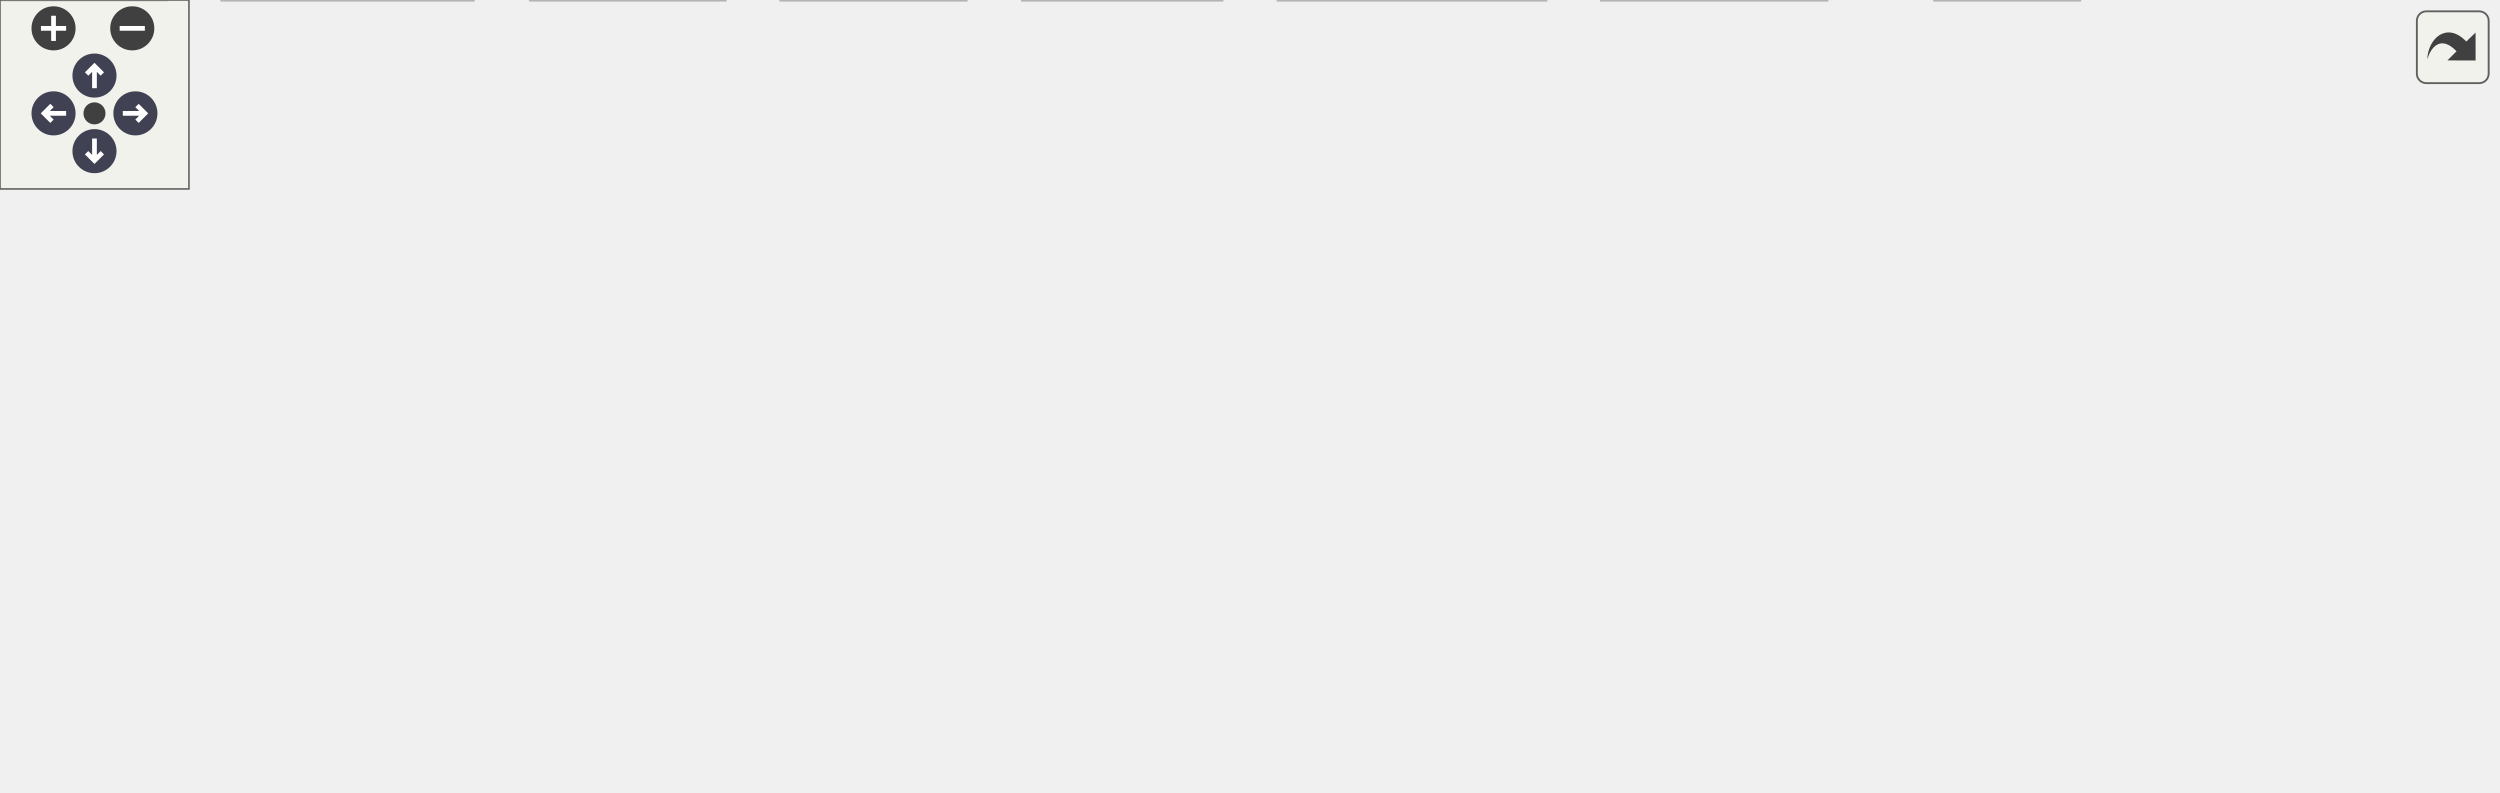
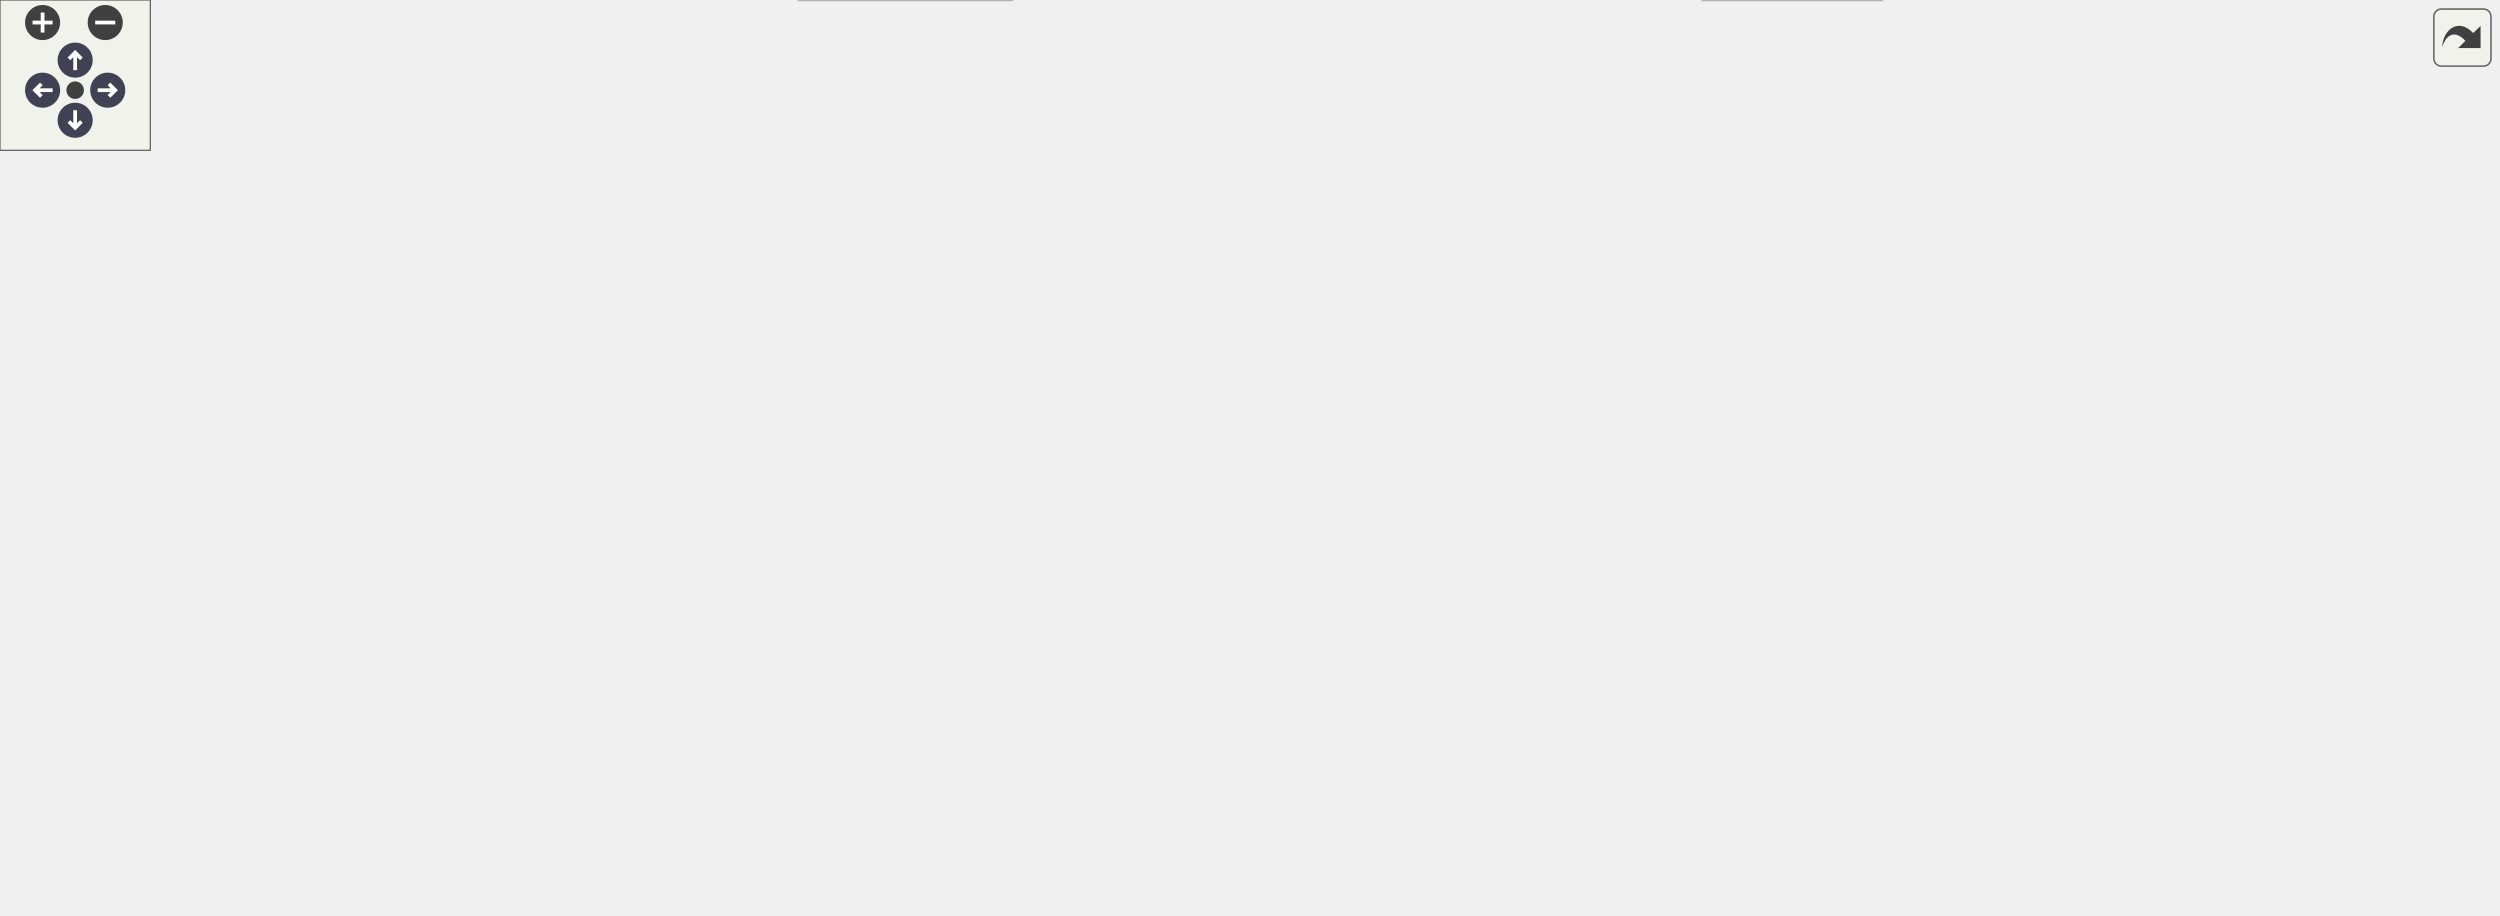
<svg xmlns="http://www.w3.org/2000/svg" xmlns:xlink="http://www.w3.org/1999/xlink" id="main" version="1.1" xml:space="preserve">
  <style type="text/css">
.node, .edge {opacity: 0.7;}
.node.selected, .edge.selected {opacity: 1;}
.edge:hover path { stroke: red; }
.edge:hover polygon { stroke: red; fill: red; }
</style>
  <defs>
    <circle id="rim" cx="0" cy="0" r="7" />
    <circle id="rim2" cx="0" cy="0" r="3.5" />
    <g id="zoomPlus">
      <use xlink:href="#rim" fill="#404040">
        <set attributeName="fill" to="#808080" begin="zoomplus.mouseover" end="zoomplus.mouseout" />
      </use>
      <path d="M-4,0h8M0,-4v8" fill="none" stroke="white" stroke-width="1.5" pointer-events="none" />
    </g>
    <g id="zoomMin">
      <use xlink:href="#rim" fill="#404040">
        <set attributeName="fill" to="#808080" begin="zoomminus.mouseover" end="zoomminus.mouseout" />
      </use>
      <path d="M-4,0h8" fill="none" stroke="white" stroke-width="1.5" pointer-events="none" />
    </g>
    <g id="arrowUp" transform="translate(30 24)">
      <use xlink:href="#rim" />
      <path pointer-events="none" fill="none" stroke="white" stroke-width="1.5" d="M0,-3.0v7 M-2.5,-0.5L0,-3.0L2.5,-0.5" />
    </g>
    <g id="arrowRight" transform="rotate(90) translate(36 -43)">
      <use xlink:href="#rim" />
      <path pointer-events="none" fill="none" stroke="white" stroke-width="1.5" d="M0,-3.0v7 M-2.5,-0.5L0,-3.0L2.5,-0.5" />
    </g>
    <g id="arrowDown" transform="rotate(180) translate(-30 -48)">
      <use xlink:href="#rim" />
      <path pointer-events="none" fill="none" stroke="white" stroke-width="1.5" d="M0,-3.0v7 M-2.5,-0.5L0,-3.0L2.5,-0.5" />
    </g>
    <g id="arrowLeft" transform="rotate(270) translate(-36 17)">
      <use xlink:href="#rim" />
      <path pointer-events="none" fill="none" stroke="white" stroke-width="1.5" d="M0,-3.0v7 M-2.5,-0.5L0,-3.0L2.5,-0.5" />
    </g>
    <g id="resetDef">
      <use xlink:href="#rim2" fill="#404040">
        <set attributeName="fill" to="#808080" begin="reset.mouseover" end="reset.mouseout" />
      </use>
    </g>
  </defs>
  <svg id="graph" class="graph">
    <g id="viewport">
      <g id="Node000001" class="node">
        <g id="a_Node000001">
          <a xlink:title=" ">
-             <polygon fill="#999999" stroke="#666666" points="548.38,-191 460.38,-191 460.38,-170.25 548.38,-170.25 548.38,-191" />
-             <text xml:space="preserve" text-anchor="middle" x="504.38" y="-177.5" font-family="Helvetica,sans-Serif" font-size="10.00">source/motor.c</text>
+             <polygon fill="#999999" stroke="#666666" points="792.38,-304.5 704.38,-304.5 704.38,-283.75 792.38,-283.75 792.38,-304.5" />
+             <text xml:space="preserve" text-anchor="middle" x="748.38" y="-291" font-family="Helvetica,sans-Serif" font-size="10.00">source/motor.c</text>
          </a>
        </g>
      </g>
      <g id="Node000002" class="node">
        <g id="a_Node000002">
          <a xlink:href="motor_8h.html" target="_top" xlink:title=" ">
-             <polygon fill="white" stroke="#666666" points="364.12,-134.25 310.62,-134.25 310.62,-113.5 364.12,-113.5 364.12,-134.25" />
-             <text xml:space="preserve" text-anchor="middle" x="337.38" y="-120.75" font-family="Helvetica,sans-Serif" font-size="10.00">motor.h</text>
+             <polygon fill="white" stroke="#666666" points="338.12,-247.75 284.62,-247.75 284.62,-227 338.12,-227 338.12,-247.75" />
+             <text xml:space="preserve" text-anchor="middle" x="311.38" y="-234.25" font-family="Helvetica,sans-Serif" font-size="10.00">motor.h</text>
          </a>
        </g>
      </g>
      <g id="edge1_Node000001_Node000002" class="edge">
        <g id="a_edge1_Node000001_Node000002">
          <a xlink:title=" ">
-             <path fill="none" stroke="#63b8ff" d="M474.52,-169.84C446.82,-160.75 405.45,-147.19 375.4,-137.34" />
-             <polygon fill="#63b8ff" stroke="#63b8ff" points="376.52,-134.02 365.92,-134.23 374.34,-140.68 376.52,-134.02" />
+             <path fill="none" stroke="#63b8ff" d="M704.07,-287.57C618.33,-276.83 431.04,-253.37 350.01,-243.22" />
+             <polygon fill="#63b8ff" stroke="#63b8ff" points="350.48,-239.75 340.12,-241.98 349.61,-246.69 350.48,-239.75" />
          </a>
        </g>
      </g>
      <g id="Node000003" class="node">
        <g id="a_Node000003">
          <a xlink:href="step_8h.html" target="_top" xlink:title=" ">
-             <polygon fill="white" stroke="#666666" points="380.38,-77.5 334.38,-77.5 334.38,-56.75 380.38,-56.75 380.38,-77.5" />
-             <text xml:space="preserve" text-anchor="middle" x="357.38" y="-64" font-family="Helvetica,sans-Serif" font-size="10.00">step.h</text>
-           </a>
-         </g>
-       </g>
-       <g id="edge26_Node000001_Node000003" class="edge">
-         <g id="a_edge26_Node000001_Node000003">
-           <a xlink:title=" ">
-             <path fill="none" stroke="#63b8ff" d="M488.92,-169.76C475.15,-160.83 454.58,-147.14 437.38,-134.25 416.16,-118.35 392.91,-98.89 376.96,-85.21" />
-             <polygon fill="#63b8ff" stroke="#63b8ff" points="379.5,-82.77 369.64,-78.88 374.92,-88.07 379.5,-82.77" />
+             <polygon fill="white" stroke="#666666" points="245.38,-191 199.38,-191 199.38,-170.25 245.38,-170.25 245.38,-191" />
+             <text xml:space="preserve" text-anchor="middle" x="222.38" y="-177.5" font-family="Helvetica,sans-Serif" font-size="10.00">step.h</text>
+           </a>
+         </g>
+       </g>
+       <g id="edge37_Node000001_Node000003" class="edge">
+         <g id="a_edge37_Node000001_Node000003">
+           <a xlink:title=" ">
+             <path fill="none" stroke="#63b8ff" d="M703.9,-293.21C600.8,-292.71 348.68,-287.36 275.38,-247.75 256.02,-237.29 241.2,-216.5 232.21,-201.01" />
+             <polygon fill="#63b8ff" stroke="#63b8ff" points="235.52,-199.76 227.67,-192.65 229.37,-203.11 235.52,-199.76" />
          </a>
        </g>
      </g>
      <g id="Node000004" class="node">
        <g id="a_Node000004">
          <a xlink:title=" ">
-             <polygon fill="#e0e0e0" stroke="#999999" points="580.12,-20.75 508.62,-20.75 508.62,0 580.12,0 580.12,-20.75" />
-             <text xml:space="preserve" text-anchor="middle" x="544.38" y="-7.25" font-family="Helvetica,sans-Serif" font-size="10.00">FreeRTOS.h</text>
-           </a>
-         </g>
-       </g>
-       <g id="edge16_Node000001_Node000004" class="edge">
-         <g id="a_edge16_Node000001_Node000004">
-           <a xlink:title=" ">
-             <path fill="none" stroke="#63b8ff" d="M498.66,-169.76C491.9,-156.84 482.18,-133.46 487.38,-113.5 495.6,-81.87 516.02,-49.65 530.04,-30.08" />
-             <polygon fill="#63b8ff" stroke="#63b8ff" points="532.67,-32.41 535.79,-22.28 527.04,-28.25 532.67,-32.41" />
+             <polygon fill="#e0e0e0" stroke="#999999" points="751.12,-20.75 679.62,-20.75 679.62,0 751.12,0 751.12,-20.75" />
+             <text xml:space="preserve" text-anchor="middle" x="715.38" y="-7.25" font-family="Helvetica,sans-Serif" font-size="10.00">FreeRTOS.h</text>
+           </a>
+         </g>
+       </g>
+       <g id="edge32_Node000001_Node000004" class="edge">
+         <g id="a_edge32_Node000001_Node000004">
+           <a xlink:title=" ">
+             <path fill="none" stroke="#63b8ff" d="M767.75,-283.4C797.59,-266.9 851.38,-230.38 851.38,-181.62 851.38,-181.62 851.38,-181.62 851.38,-122.88 851.38,-92.3 853,-79.32 832.38,-56.75 814.23,-36.89 786.38,-25.64 762.4,-19.3" />
+             <polygon fill="#63b8ff" stroke="#63b8ff" points="763.37,-15.93 752.83,-17 761.73,-22.74 763.37,-15.93" />
+           </a>
+         </g>
+       </g>
+       <g id="Node000010" class="node">
+         <g id="a_Node000010">
+           <a xlink:href="task__helpers_8h.html" target="_top" xlink:title=" ">
+             <polygon fill="white" stroke="#666666" points="606,-134.25 518.75,-134.25 518.75,-113.5 606,-113.5 606,-134.25" />
+             <text xml:space="preserve" text-anchor="middle" x="562.38" y="-120.75" font-family="Helvetica,sans-Serif" font-size="10.00">task_helpers.h</text>
+           </a>
+         </g>
+       </g>
+       <g id="edge36_Node000001_Node000010" class="edge">
+         <g id="a_edge36_Node000001_Node000010">
+           <a xlink:title=" ">
+             <path fill="none" stroke="#63b8ff" d="M737.57,-283.35C707.14,-255.82 620.39,-177.36 581.57,-142.24" />
+             <polygon fill="#63b8ff" stroke="#63b8ff" points="584.1,-139.8 574.33,-135.69 579.4,-144.99 584.1,-139.8" />
+           </a>
+         </g>
+       </g>
+       <g id="Node000011" class="node">
+         <g id="a_Node000011">
+           <a xlink:href="log_8h.html" target="_top" xlink:title=" ">
+             <polygon fill="white" stroke="#666666" points="711.38,-77.5 671.38,-77.5 671.38,-56.75 711.38,-56.75 711.38,-77.5" />
+             <text xml:space="preserve" text-anchor="middle" x="691.38" y="-64" font-family="Helvetica,sans-Serif" font-size="10.00">log.h</text>
+           </a>
+         </g>
+       </g>
+       <g id="edge31_Node000001_Node000011" class="edge">
+         <g id="a_edge31_Node000001_Node000011">
+           <a xlink:title=" ">
+             <path fill="none" stroke="#63b8ff" d="M745.93,-283.46C737.34,-249.56 708.47,-135.62 696.57,-88.64" />
+             <polygon fill="#63b8ff" stroke="#63b8ff" points="700.04,-88.06 694.19,-79.22 693.25,-89.78 700.04,-88.06" />
+           </a>
+         </g>
+       </g>
+       <g id="Node000014" class="node">
+         <g id="a_Node000014">
+           <a xlink:title=" ">
+             <polygon fill="#e0e0e0" stroke="#999999" points="822.88,-77.5 767.88,-77.5 767.88,-56.75 822.88,-56.75 822.88,-77.5" />
+             <text xml:space="preserve" text-anchor="middle" x="795.38" y="-64" font-family="Helvetica,sans-Serif" font-size="10.00">queue.h</text>
+           </a>
+         </g>
+       </g>
+       <g id="edge33_Node000001_Node000014" class="edge">
+         <g id="a_edge33_Node000001_Node000014">
+           <a xlink:title=" ">
+             <path fill="none" stroke="#63b8ff" d="M750.39,-283.46C757.46,-249.63 781.17,-136.11 791.03,-88.94" />
+             <polygon fill="#63b8ff" stroke="#63b8ff" points="794.43,-89.74 793.05,-79.24 787.58,-88.31 794.43,-89.74" />
+           </a>
+         </g>
+       </g>
+       <g id="Node000019" class="node">
+         <g id="a_Node000019">
+           <a xlink:title=" ">
+             <polygon fill="#e0e0e0" stroke="#999999" points="929.62,-247.75 879.12,-247.75 879.12,-227 929.62,-227 929.62,-247.75" />
+             <text xml:space="preserve" text-anchor="middle" x="904.38" y="-234.25" font-family="Helvetica,sans-Serif" font-size="10.00">math.h</text>
+           </a>
+         </g>
+       </g>
+       <g id="edge34_Node000001_Node000019" class="edge">
+         <g id="a_edge34_Node000001_Node000019">
+           <a xlink:title=" ">
+             <path fill="none" stroke="#63b8ff" d="M776.26,-283.34C801.95,-274.32 840.21,-260.89 868.23,-251.06" />
+             <polygon fill="#63b8ff" stroke="#63b8ff" points="869.09,-254.47 877.37,-247.85 866.77,-247.86 869.09,-254.47" />
+           </a>
+         </g>
+       </g>
+       <g id="Node000020" class="node">
+         <g id="a_Node000020">
+           <a xlink:title=" ">
+             <polygon fill="#e0e0e0" stroke="#999999" points="996.88,-247.75 947.88,-247.75 947.88,-227 996.88,-227 996.88,-247.75" />
+             <text xml:space="preserve" text-anchor="middle" x="972.38" y="-234.25" font-family="Helvetica,sans-Serif" font-size="10.00">stdio.h</text>
+           </a>
+         </g>
+       </g>
+       <g id="edge35_Node000001_Node000020" class="edge">
+         <g id="a_edge35_Node000001_Node000020">
+           <a xlink:title=" ">
+             <path fill="none" stroke="#63b8ff" d="M791.49,-283.28C827.66,-274.92 880.94,-262.37 936.4,-248.19" />
+             <polygon fill="#63b8ff" stroke="#63b8ff" points="937.24,-251.59 946.05,-245.71 935.5,-244.81 937.24,-251.59" />
+           </a>
+         </g>
+       </g>
+       <g id="edge2_Node000002_Node000003" class="edge">
+         <g id="a_edge2_Node000002_Node000003">
+           <a xlink:title=" ">
+             <path fill="none" stroke="#63b8ff" d="M295.46,-226.59C282.17,-218.41 262.99,-206.61 247.61,-197.15" />
+             <polygon fill="#63b8ff" stroke="#63b8ff" points="249.79,-194.38 239.44,-192.12 246.12,-200.34 249.79,-194.38" />
+           </a>
+         </g>
+       </g>
+       <g id="Node000007" class="node">
+         <g id="a_Node000007">
+           <a xlink:title=" ">
+             <polygon fill="#e0e0e0" stroke="#999999" points="58.75,-134.25 0,-134.25 0,-113.5 58.75,-113.5 58.75,-134.25" />
+             <text xml:space="preserve" text-anchor="middle" x="29.38" y="-120.75" font-family="Helvetica,sans-Serif" font-size="10.00">fsl_ftm.h</text>
+           </a>
+         </g>
+       </g>
+       <g id="edge27_Node000002_Node000007" class="edge">
+         <g id="a_edge27_Node000002_Node000007">
+           <a xlink:title=" ">
+             <path fill="none" stroke="#63b8ff" d="M284.37,-226.52C259.79,-217.49 222.53,-203.63 190.38,-191 146.15,-173.63 95.52,-152.66 63.03,-139.05" />
+             <polygon fill="#63b8ff" stroke="#63b8ff" points="64.72,-135.97 54.14,-135.33 62.01,-142.42 64.72,-135.97" />
+           </a>
+         </g>
+       </g>
+       <g id="Node000008" class="node">
+         <g id="a_Node000008">
+           <a xlink:title=" ">
+             <polygon fill="#e0e0e0" stroke="#999999" points="254,-134.25 190.75,-134.25 190.75,-113.5 254,-113.5 254,-134.25" />
+             <text xml:space="preserve" text-anchor="middle" x="222.38" y="-120.75" font-family="Helvetica,sans-Serif" font-size="10.00">fsl_gpio.h</text>
+           </a>
+         </g>
+       </g>
+       <g id="edge28_Node000002_Node000008" class="edge">
+         <g id="a_edge28_Node000002_Node000008">
+           <a xlink:title=" ">
+             <path fill="none" stroke="#63b8ff" d="M303.79,-226.87C289.08,-208.45 256.47,-167.59 237.28,-143.55" />
+             <polygon fill="#63b8ff" stroke="#63b8ff" points="240.12,-141.49 231.14,-135.86 234.64,-145.86 240.12,-141.49" />
+           </a>
+         </g>
+       </g>
+       <g id="Node000009" class="node">
+         <g id="a_Node000009">
+           <a xlink:title=" ">
+             <polygon fill="#e0e0e0" stroke="#999999" points="334.25,-134.25 272.5,-134.25 272.5,-113.5 334.25,-113.5 334.25,-134.25" />
+             <text xml:space="preserve" text-anchor="middle" x="303.38" y="-120.75" font-family="Helvetica,sans-Serif" font-size="10.00">fsl_port.h</text>
+           </a>
+         </g>
+       </g>
+       <g id="edge29_Node000002_Node000009" class="edge">
+         <g id="a_edge29_Node000002_Node000009">
+           <a xlink:title=" ">
+             <path fill="none" stroke="#63b8ff" d="M310.69,-226.87C309.41,-209.02 306.62,-170.11 304.88,-145.84" />
+             <polygon fill="#63b8ff" stroke="#63b8ff" points="308.39,-145.91 304.19,-136.18 301.41,-146.41 308.39,-145.91" />
+           </a>
+         </g>
+       </g>
+       <g id="Node000015" class="node">
+         <g id="a_Node000015">
+           <a xlink:href="pca9555a_8h.html" target="_top" xlink:title=" ">
+             <polygon fill="white" stroke="#666666" points="424.5,-134.25 352.25,-134.25 352.25,-113.5 424.5,-113.5 424.5,-134.25" />
+             <text xml:space="preserve" text-anchor="middle" x="388.38" y="-120.75" font-family="Helvetica,sans-Serif" font-size="10.00">pca9555a.h</text>
+           </a>
+         </g>
+       </g>
+       <g id="edge30_Node000002_Node000015" class="edge">
+         <g id="a_edge30_Node000002_Node000015">
+           <a xlink:title=" ">
+             <path fill="none" stroke="#63b8ff" d="M317.94,-226.87C330.61,-208.53 358.63,-167.95 375.26,-143.87" />
+             <polygon fill="#63b8ff" stroke="#63b8ff" points="377.94,-146.14 380.75,-135.92 372.18,-142.16 377.94,-146.14" />
+           </a>
+         </g>
+       </g>
+       <g id="Node000017" class="node">
+         <g id="a_Node000017">
+           <a xlink:href="tmc2209_8h.html" target="_top" xlink:title=" ">
+             <polygon fill="white" stroke="#666666" points="524.25,-191 456.5,-191 456.5,-170.25 524.25,-170.25 524.25,-191" />
+             <text xml:space="preserve" text-anchor="middle" x="490.38" y="-177.5" font-family="Helvetica,sans-Serif" font-size="10.00">tmc2209.h</text>
+           </a>
+         </g>
+       </g>
+       <g id="edge22_Node000002_Node000017" class="edge">
+         <g id="a_edge22_Node000002_Node000017">
+           <a xlink:title=" ">
+             <path fill="none" stroke="#63b8ff" d="M338.56,-228.06C367.47,-219.22 413.6,-205.11 447.43,-194.76" />
+             <polygon fill="#63b8ff" stroke="#63b8ff" points="448.4,-198.12 456.94,-191.85 446.35,-191.43 448.4,-198.12" />
+           </a>
+         </g>
+       </g>
+       <g id="edge3_Node000003_Node000004" class="edge">
+         <g id="a_edge3_Node000003_Node000004">
+           <a xlink:title=" ">
+             <path fill="none" stroke="#63b8ff" d="M205.95,-169.92C187.55,-157.71 161.63,-135.64 172.38,-113.5 190.16,-76.84 206.56,-71.93 244.38,-56.75 320.44,-26.21 564.13,-15.71 667.88,-12.57" />
+             <polygon fill="#63b8ff" stroke="#63b8ff" points="667.83,-16.07 677.72,-12.28 667.62,-9.07 667.83,-16.07" />
+           </a>
+         </g>
+       </g>
+       <g id="Node000005" class="node">
+         <g id="a_Node000005">
+           <a xlink:title=" ">
+             <polygon fill="#e0e0e0" stroke="#999999" points="435.38,-77.5 389.38,-77.5 389.38,-56.75 435.38,-56.75 435.38,-77.5" />
+             <text xml:space="preserve" text-anchor="middle" x="412.38" y="-64" font-family="Helvetica,sans-Serif" font-size="10.00">task.h</text>
+           </a>
+         </g>
+       </g>
+       <g id="edge4_Node000003_Node000005" class="edge">
+         <g id="a_edge4_Node000003_Node000005">
+           <a xlink:title=" ">
+             <path fill="none" stroke="#63b8ff" d="M208.73,-169.9C191.6,-156.51 166.19,-131.96 181.38,-113.5 187.61,-105.92 314.58,-84.16 377.57,-73.78" />
+             <polygon fill="#63b8ff" stroke="#63b8ff" points="378.1,-77.23 387.4,-72.16 376.97,-70.33 378.1,-77.23" />
+           </a>
+         </g>
+       </g>
+       <g id="Node000006" class="node">
+         <g id="a_Node000006">
+           <a xlink:title=" ">
+             <polygon fill="#e0e0e0" stroke="#999999" points="403.88,-20.75 318.88,-20.75 318.88,0 403.88,0 403.88,-20.75" />
+             <text xml:space="preserve" text-anchor="middle" x="361.38" y="-7.25" font-family="Helvetica,sans-Serif" font-size="10.00">fsl_common.h</text>
+           </a>
+         </g>
+       </g>
+       <g id="edge5_Node000003_Node000006" class="edge">
+         <g id="a_edge5_Node000003_Node000006">
+           <a xlink:title=" ">
+             <path fill="none" stroke="#63b8ff" d="M198.91,-173.44C169.2,-165.09 120.63,-149.47 110.38,-134.25 91.13,-105.69 88.29,-83.18 110.38,-56.75 134.91,-27.38 240.77,-16.98 306.93,-13.33" />
+             <polygon fill="#63b8ff" stroke="#63b8ff" points="307.07,-16.83 316.88,-12.82 306.71,-9.84 307.07,-16.83" />
+           </a>
+         </g>
+       </g>
+       <g id="edge6_Node000003_Node000007" class="edge">
+         <g id="a_edge6_Node000003_Node000007">
+           <a xlink:title=" ">
+             <path fill="none" stroke="#63b8ff" d="M199.09,-173.02C167.16,-163.96 109.26,-147.54 70.07,-136.42" />
+             <polygon fill="#63b8ff" stroke="#63b8ff" points="71.09,-133.07 60.51,-133.71 69.18,-139.8 71.09,-133.07" />
+           </a>
+         </g>
+       </g>
+       <g id="edge7_Node000003_Node000008" class="edge">
+         <g id="a_edge7_Node000003_Node000008">
+           <a xlink:title=" ">
+             <path fill="none" stroke="#63b8ff" d="M222.38,-169.84C222.38,-163.22 222.38,-154.22 222.38,-146.02" />
+             <polygon fill="#63b8ff" stroke="#63b8ff" points="225.88,-146.09 222.38,-136.09 218.88,-146.09 225.88,-146.09" />
+           </a>
+         </g>
+       </g>
+       <g id="edge8_Node000003_Node000009" class="edge">
+         <g id="a_edge8_Node000003_Node000009">
+           <a xlink:title=" ">
+             <path fill="none" stroke="#63b8ff" d="M236.86,-169.84C248.72,-161.82 265.75,-150.31 279.61,-140.94" />
+             <polygon fill="#63b8ff" stroke="#63b8ff" points="281.44,-143.93 287.77,-135.43 277.52,-138.13 281.44,-143.93" />
+           </a>
+         </g>
+       </g>
+       <g id="edge9_Node000003_Node000010" class="edge">
+         <g id="a_edge9_Node000003_Node000010">
+           <a xlink:title=" ">
+             <path fill="none" stroke="#63b8ff" d="M245.74,-175.86C299.19,-167.26 431.53,-145.95 507.12,-133.77" />
+             <polygon fill="#63b8ff" stroke="#63b8ff" points="507.48,-137.26 516.8,-132.21 506.37,-130.35 507.48,-137.26" />
+           </a>
+         </g>
+       </g>
+       <g id="edge19_Node000003_Node000015" class="edge">
+         <g id="a_edge19_Node000003_Node000015">
+           <a xlink:title=" ">
+             <path fill="none" stroke="#63b8ff" d="M245.81,-171.9C272.27,-163.17 315.8,-148.81 347.82,-138.25" />
+             <polygon fill="#63b8ff" stroke="#63b8ff" points="348.77,-141.62 357.17,-135.17 346.58,-134.97 348.77,-141.62" />
+           </a>
+         </g>
+       </g>
+       <g id="edge10_Node000010_Node000004" class="edge">
+         <g id="a_edge10_Node000010_Node000004">
+           <a xlink:title=" ">
+             <path fill="none" stroke="#63b8ff" d="M606.2,-113.13C650.47,-102.84 713.33,-86.85 720.38,-77.5 730.12,-64.57 727.65,-45.89 723.44,-31.68" />
+             <polygon fill="#63b8ff" stroke="#63b8ff" points="726.82,-30.75 720.23,-22.45 720.21,-33.05 726.82,-30.75" />
+           </a>
+         </g>
+       </g>
+       <g id="edge11_Node000010_Node000005" class="edge">
+         <g id="a_edge11_Node000010_Node000005">
+           <a xlink:title=" ">
+             <path fill="none" stroke="#63b8ff" d="M535.56,-113.09C510.52,-103.95 473.07,-90.28 446.04,-80.41" />
+             <polygon fill="#63b8ff" stroke="#63b8ff" points="447.53,-77.23 436.94,-77.09 445.13,-83.81 447.53,-77.23" />
+           </a>
+         </g>
+       </g>
+       <g id="edge12_Node000010_Node000006" class="edge">
+         <g id="a_edge12_Node000010_Node000006">
+           <a xlink:title=" ">
+             <path fill="none" stroke="#63b8ff" d="M545.21,-113.18C522.27,-100.24 480.33,-76.65 444.38,-56.75 426.11,-46.64 405.51,-35.38 389.4,-26.6" />
+             <polygon fill="#63b8ff" stroke="#63b8ff" points="391.33,-23.66 380.87,-21.96 387.98,-29.81 391.33,-23.66" />
+           </a>
+         </g>
+       </g>
+       <g id="edge13_Node000010_Node000011" class="edge">
+         <g id="a_edge13_Node000010_Node000011">
+           <a xlink:title=" ">
+             <path fill="none" stroke="#63b8ff" d="M585.44,-113.09C606.46,-104.17 637.66,-90.92 660.77,-81.12" />
+             <polygon fill="#63b8ff" stroke="#63b8ff" points="661.83,-84.47 669.67,-77.34 659.09,-78.02 661.83,-84.47" />
+           </a>
+         </g>
+       </g>
+       <g id="Node000012" class="node">
+         <g id="a_Node000012">
+           <a xlink:title=" ">
+             <polygon fill="#e0e0e0" stroke="#999999" points="543.75,-77.5 491,-77.5 491,-56.75 543.75,-56.75 543.75,-77.5" />
+             <text xml:space="preserve" text-anchor="middle" x="517.38" y="-64" font-family="Helvetica,sans-Serif" font-size="10.00">string.h</text>
+           </a>
+         </g>
+       </g>
+       <g id="edge16_Node000010_Node000012" class="edge">
+         <g id="a_edge16_Node000010_Node000012">
+           <a xlink:title=" ">
+             <path fill="none" stroke="#63b8ff" d="M554.33,-113.09C548.31,-105.77 539.91,-95.54 532.63,-86.69" />
+             <polygon fill="#63b8ff" stroke="#63b8ff" points="535.37,-84.5 526.31,-79 529.96,-88.95 535.37,-84.5" />
          </a>
        </g>
      </g>
      <g id="Node000013" class="node">
        <g id="a_Node000013">
-           <a xlink:href="log_8h.html" target="_top" xlink:title=" ">
-             <polygon fill="white" stroke="#666666" points="440.38,-77.5 400.38,-77.5 400.38,-56.75 440.38,-56.75 440.38,-77.5" />
-             <text xml:space="preserve" text-anchor="middle" x="420.38" y="-64" font-family="Helvetica,sans-Serif" font-size="10.00">log.h</text>
-           </a>
-         </g>
-       </g>
-       <g id="edge13_Node000001_Node000013" class="edge">
-         <g id="a_edge13_Node000001_Node000013">
-           <a xlink:title=" ">
-             <path fill="none" stroke="#63b8ff" d="M491.26,-169.9C480.4,-161.38 465.08,-148.2 454.38,-134.25 443.45,-120.01 434.36,-101.73 428.34,-88" />
-             <polygon fill="#63b8ff" stroke="#63b8ff" points="431.71,-86.99 424.61,-79.12 425.25,-89.69 431.71,-86.99" />
-           </a>
-         </g>
-       </g>
-       <g id="Node000014" class="node">
-         <g id="a_Node000014">
-           <a xlink:title=" ">
-             <polygon fill="#e0e0e0" stroke="#999999" points="656.88,-134.25 601.88,-134.25 601.88,-113.5 656.88,-113.5 656.88,-134.25" />
-             <text xml:space="preserve" text-anchor="middle" x="629.38" y="-120.75" font-family="Helvetica,sans-Serif" font-size="10.00">queue.h</text>
-           </a>
-         </g>
-       </g>
-       <g id="edge17_Node000001_Node000014" class="edge">
-         <g id="a_edge17_Node000001_Node000014">
-           <a xlink:title=" ">
-             <path fill="none" stroke="#63b8ff" d="M526.72,-169.84C546.19,-161.31 574.66,-148.84 596.68,-139.19" />
-             <polygon fill="#63b8ff" stroke="#63b8ff" points="598.08,-142.4 605.83,-135.19 595.27,-135.99 598.08,-142.4" />
-           </a>
-         </g>
-       </g>
-       <g id="Node000015" class="node">
-         <g id="a_Node000015">
-           <a xlink:title=" ">
-             <polygon fill="#e0e0e0" stroke="#999999" points="725.62,-134.25 675.12,-134.25 675.12,-113.5 725.62,-113.5 725.62,-134.25" />
-             <text xml:space="preserve" text-anchor="middle" x="700.38" y="-120.75" font-family="Helvetica,sans-Serif" font-size="10.00">math.h</text>
-           </a>
-         </g>
-       </g>
-       <g id="edge18_Node000001_Node000015" class="edge">
-         <g id="a_edge18_Node000001_Node000015">
-           <a xlink:title=" ">
-             <path fill="none" stroke="#63b8ff" d="M539.42,-169.84C574.49,-160.04 628.22,-145.03 663.82,-135.09" />
-             <polygon fill="#63b8ff" stroke="#63b8ff" points="664.55,-138.52 673.24,-132.46 662.66,-131.78 664.55,-138.52" />
+           <a xlink:title=" ">
+             <polygon fill="#e0e0e0" stroke="#999999" points="652.88,-77.5 561.88,-77.5 561.88,-56.75 652.88,-56.75 652.88,-77.5" />
+             <text xml:space="preserve" text-anchor="middle" x="607.38" y="-64" font-family="Helvetica,sans-Serif" font-size="10.00">event_groups.h</text>
+           </a>
+         </g>
+       </g>
+       <g id="edge17_Node000010_Node000013" class="edge">
+         <g id="a_edge17_Node000010_Node000013">
+           <a xlink:title=" ">
+             <path fill="none" stroke="#63b8ff" d="M570.42,-113.09C576.44,-105.77 584.84,-95.54 592.12,-86.69" />
+             <polygon fill="#63b8ff" stroke="#63b8ff" points="594.79,-88.95 598.44,-79 589.38,-84.5 594.79,-88.95" />
+           </a>
+         </g>
+       </g>
+       <g id="edge18_Node000010_Node000014" class="edge">
+         <g id="a_edge18_Node000010_Node000014">
+           <a xlink:title=" ">
+             <path fill="none" stroke="#63b8ff" d="M604.3,-113.02C647.53,-102.86 714.41,-87.15 756.49,-77.26" />
+             <polygon fill="#63b8ff" stroke="#63b8ff" points="757.25,-80.68 766.19,-74.98 755.65,-73.86 757.25,-80.68" />
+           </a>
+         </g>
+       </g>
+       <g id="edge14_Node000011_Node000004" class="edge">
+         <g id="a_edge14_Node000011_Node000004">
+           <a xlink:title=" ">
+             <path fill="none" stroke="#63b8ff" d="M695.67,-56.34C698.7,-49.41 702.88,-39.87 706.61,-31.36" />
+             <polygon fill="#63b8ff" stroke="#63b8ff" points="709.7,-33.03 710.51,-22.46 703.29,-30.22 709.7,-33.03" />
+           </a>
+         </g>
+       </g>
+       <g id="edge15_Node000011_Node000006" class="edge">
+         <g id="a_edge15_Node000011_Node000006">
+           <a xlink:title=" ">
+             <path fill="none" stroke="#63b8ff" d="M670.9,-59.05C668.05,-58.2 665.16,-57.4 662.38,-56.75 577.08,-36.67 476,-23.57 415.37,-16.83" />
+             <polygon fill="#63b8ff" stroke="#63b8ff" points="415.99,-13.37 405.67,-15.77 415.23,-20.33 415.99,-13.37" />
+           </a>
+         </g>
+       </g>
+       <g id="edge20_Node000015_Node000006" class="edge">
+         <g id="a_edge20_Node000015_Node000006">
+           <a xlink:title=" ">
+             <path fill="none" stroke="#63b8ff" d="M352.05,-113.81C311.58,-103.34 250.92,-86.43 244.38,-77.5 223.63,-49.21 267.62,-31.34 307.45,-21.41" />
+             <polygon fill="#63b8ff" stroke="#63b8ff" points="308.11,-24.85 317.05,-19.16 306.51,-18.03 308.11,-24.85" />
          </a>
        </g>
      </g>
      <g id="Node000016" class="node">
        <g id="a_Node000016">
          <a xlink:title=" ">
-             <polygon fill="#e0e0e0" stroke="#999999" points="792.88,-134.25 743.88,-134.25 743.88,-113.5 792.88,-113.5 792.88,-134.25" />
-             <text xml:space="preserve" text-anchor="middle" x="768.38" y="-120.75" font-family="Helvetica,sans-Serif" font-size="10.00">stdio.h</text>
-           </a>
-         </g>
-       </g>
-       <g id="edge19_Node000001_Node000016" class="edge">
-         <g id="a_edge19_Node000001_Node000016">
-           <a xlink:title=" ">
-             <path fill="none" stroke="#63b8ff" d="M548.68,-171.89C592.79,-163.97 662.66,-150.83 732.36,-134.58" />
-             <polygon fill="#63b8ff" stroke="#63b8ff" points="733.14,-138 742.07,-132.3 731.54,-131.18 733.14,-138" />
-           </a>
-         </g>
-       </g>
-       <g id="Node000017" class="node">
-         <g id="a_Node000017">
-           <a xlink:href="task__helpers_8h.html" target="_top" xlink:title=" ">
-             <polygon fill="white" stroke="#666666" points="584,-134.25 496.75,-134.25 496.75,-113.5 584,-113.5 584,-134.25" />
-             <text xml:space="preserve" text-anchor="middle" x="540.38" y="-120.75" font-family="Helvetica,sans-Serif" font-size="10.00">task_helpers.h</text>
-           </a>
-         </g>
-       </g>
-       <g id="edge20_Node000001_Node000017" class="edge">
-         <g id="a_edge20_Node000001_Node000017">
-           <a xlink:title=" ">
-             <path fill="none" stroke="#63b8ff" d="M510.81,-169.84C515.52,-162.67 522.06,-152.73 527.79,-144.01" />
-             <polygon fill="#63b8ff" stroke="#63b8ff" points="530.59,-146.12 533.16,-135.84 524.74,-142.28 530.59,-146.12" />
-           </a>
-         </g>
-       </g>
-       <g id="edge2_Node000002_Node000003" class="edge">
-         <g id="a_edge2_Node000002_Node000003">
-           <a xlink:title=" ">
-             <path fill="none" stroke="#63b8ff" d="M340.95,-113.09C343.45,-106.24 346.89,-96.84 349.97,-88.4" />
-             <polygon fill="#63b8ff" stroke="#63b8ff" points="353.17,-89.84 353.31,-79.25 346.59,-87.44 353.17,-89.84" />
-           </a>
-         </g>
-       </g>
-       <g id="Node000010" class="node">
-         <g id="a_Node000010">
-           <a xlink:href="tmc2209_8h.html" target="_top" xlink:title=" ">
-             <polygon fill="white" stroke="#666666" points="231.25,-77.5 163.5,-77.5 163.5,-56.75 231.25,-56.75 231.25,-77.5" />
-             <text xml:space="preserve" text-anchor="middle" x="197.38" y="-64" font-family="Helvetica,sans-Serif" font-size="10.00">tmc2209.h</text>
-           </a>
-         </g>
-       </g>
-       <g id="edge9_Node000002_Node000010" class="edge">
-         <g id="a_edge9_Node000002_Node000010">
-           <a xlink:title=" ">
-             <path fill="none" stroke="#63b8ff" d="M312.35,-113.09C290.15,-104.41 257.49,-91.63 232.64,-81.92" />
-             <polygon fill="#63b8ff" stroke="#63b8ff" points="234.19,-78.76 223.6,-78.38 231.64,-85.28 234.19,-78.76" />
-           </a>
-         </g>
-       </g>
-       <g id="edge3_Node000003_Node000004" class="edge">
-         <g id="a_edge3_Node000003_Node000004">
-           <a xlink:title=" ">
-             <path fill="none" stroke="#63b8ff" d="M380.68,-59.3C410.53,-50.56 462.88,-35.23 500.35,-24.27" />
-             <polygon fill="#63b8ff" stroke="#63b8ff" points="500.9,-27.75 509.52,-21.58 498.94,-21.03 500.9,-27.75" />
-           </a>
-         </g>
-       </g>
-       <g id="Node000005" class="node">
-         <g id="a_Node000005">
-           <a xlink:title=" ">
-             <polygon fill="#e0e0e0" stroke="#999999" points="660.38,-20.75 614.38,-20.75 614.38,0 660.38,0 660.38,-20.75" />
-             <text xml:space="preserve" text-anchor="middle" x="637.38" y="-7.25" font-family="Helvetica,sans-Serif" font-size="10.00">task.h</text>
-           </a>
-         </g>
-       </g>
-       <g id="edge4_Node000003_Node000005" class="edge">
-         <g id="a_edge4_Node000003_Node000005">
-           <a xlink:title=" ">
-             <path fill="none" stroke="#63b8ff" d="M380.72,-59.39C384.27,-58.45 387.91,-57.54 391.38,-56.75 478.57,-36.84 501.48,-37.32 589.38,-20.75 593.76,-19.92 598.36,-19.04 602.91,-18.16" />
-             <polygon fill="#63b8ff" stroke="#63b8ff" points="603.32,-21.65 612.46,-16.3 601.98,-14.78 603.32,-21.65" />
-           </a>
-         </g>
-       </g>
-       <g id="Node000006" class="node">
-         <g id="a_Node000006">
-           <a xlink:title=" ">
-             <polygon fill="#e0e0e0" stroke="#999999" points="490.88,-20.75 405.88,-20.75 405.88,0 490.88,0 490.88,-20.75" />
-             <text xml:space="preserve" text-anchor="middle" x="448.38" y="-7.25" font-family="Helvetica,sans-Serif" font-size="10.00">fsl_common.h</text>
-           </a>
-         </g>
-       </g>
-       <g id="edge5_Node000003_Node000006" class="edge">
-         <g id="a_edge5_Node000003_Node000006">
-           <a xlink:title=" ">
-             <path fill="none" stroke="#63b8ff" d="M373.64,-56.34C387.23,-48.16 406.85,-36.36 422.58,-26.9" />
-             <polygon fill="#63b8ff" stroke="#63b8ff" points="424.19,-30.01 430.95,-21.86 420.58,-24.02 424.19,-30.01" />
-           </a>
-         </g>
-       </g>
-       <g id="Node000007" class="node">
-         <g id="a_Node000007">
-           <a xlink:title=" ">
-             <polygon fill="#e0e0e0" stroke="#999999" points="306.75,-20.75 248,-20.75 248,0 306.75,0 306.75,-20.75" />
-             <text xml:space="preserve" text-anchor="middle" x="277.38" y="-7.25" font-family="Helvetica,sans-Serif" font-size="10.00">fsl_ftm.h</text>
-           </a>
-         </g>
-       </g>
-       <g id="edge6_Node000003_Node000007" class="edge">
-         <g id="a_edge6_Node000003_Node000007">
-           <a xlink:title=" ">
-             <path fill="none" stroke="#63b8ff" d="M343.07,-56.34C331.36,-48.32 314.54,-36.81 300.85,-27.44" />
-             <polygon fill="#63b8ff" stroke="#63b8ff" points="303.03,-24.69 292.8,-21.93 299.08,-30.47 303.03,-24.69" />
-           </a>
-         </g>
-       </g>
-       <g id="Node000008" class="node">
-         <g id="a_Node000008">
-           <a xlink:title=" ">
-             <polygon fill="#e0e0e0" stroke="#999999" points="388,-20.75 324.75,-20.75 324.75,0 388,0 388,-20.75" />
-             <text xml:space="preserve" text-anchor="middle" x="356.38" y="-7.25" font-family="Helvetica,sans-Serif" font-size="10.00">fsl_gpio.h</text>
-           </a>
-         </g>
-       </g>
-       <g id="edge7_Node000003_Node000008" class="edge">
-         <g id="a_edge7_Node000003_Node000008">
-           <a xlink:title=" ">
-             <path fill="none" stroke="#63b8ff" d="M357.2,-56.34C357.08,-49.72 356.91,-40.72 356.76,-32.52" />
-             <polygon fill="#63b8ff" stroke="#63b8ff" points="360.26,-32.53 356.58,-22.59 353.26,-32.65 360.26,-32.53" />
-           </a>
-         </g>
-       </g>
-       <g id="Node000009" class="node">
-         <g id="a_Node000009">
-           <a xlink:title=" ">
-             <polygon fill="#e0e0e0" stroke="#999999" points="230.25,-20.75 168.5,-20.75 168.5,0 230.25,0 230.25,-20.75" />
-             <text xml:space="preserve" text-anchor="middle" x="199.38" y="-7.25" font-family="Helvetica,sans-Serif" font-size="10.00">fsl_port.h</text>
-           </a>
-         </g>
-       </g>
-       <g id="edge8_Node000003_Node000009" class="edge">
-         <g id="a_edge8_Node000003_Node000009">
-           <a xlink:title=" ">
-             <path fill="none" stroke="#63b8ff" d="M334.06,-58.05C308.91,-49.33 268.43,-35.3 238.41,-24.9" />
-             <polygon fill="#63b8ff" stroke="#63b8ff" points="239.9,-21.71 229.3,-21.74 237.6,-28.33 239.9,-21.71" />
-           </a>
-         </g>
-       </g>
-       <g id="edge10_Node000010_Node000006" class="edge">
-         <g id="a_edge10_Node000010_Node000006">
-           <a xlink:title=" ">
-             <path fill="none" stroke="#63b8ff" d="M231.75,-58.63C273.73,-49.47 345.21,-33.88 394.52,-23.12" />
-             <polygon fill="#63b8ff" stroke="#63b8ff" points="395.11,-26.58 404.13,-21.03 393.62,-19.74 395.11,-26.58" />
-           </a>
-         </g>
-       </g>
-       <g id="Node000011" class="node">
-         <g id="a_Node000011">
-           <a xlink:title=" ">
-             <polygon fill="#e0e0e0" stroke="#999999" points="150.25,-20.75 70.5,-20.75 70.5,0 150.25,0 150.25,-20.75" />
-             <text xml:space="preserve" text-anchor="middle" x="110.38" y="-7.25" font-family="Helvetica,sans-Serif" font-size="10.00">peripherals.h</text>
-           </a>
-         </g>
-       </g>
-       <g id="edge11_Node000010_Node000011" class="edge">
-         <g id="a_edge11_Node000010_Node000011">
-           <a xlink:title=" ">
-             <path fill="none" stroke="#63b8ff" d="M181.82,-56.34C168.95,-48.24 150.43,-36.58 135.47,-27.17" />
-             <polygon fill="#63b8ff" stroke="#63b8ff" points="137.4,-24.25 127.08,-21.88 133.67,-30.17 137.4,-24.25" />
-           </a>
-         </g>
-       </g>
-       <g id="Node000012" class="node">
-         <g id="a_Node000012">
-           <a xlink:title=" ">
-             <polygon fill="#e0e0e0" stroke="#999999" points="52.75,-20.75 0,-20.75 0,0 52.75,0 52.75,-20.75" />
-             <text xml:space="preserve" text-anchor="middle" x="26.38" y="-7.25" font-family="Helvetica,sans-Serif" font-size="10.00">stdint.h</text>
-           </a>
-         </g>
-       </g>
-       <g id="edge12_Node000010_Node000012" class="edge">
-         <g id="a_edge12_Node000010_Node000012">
-           <a xlink:title=" ">
-             <path fill="none" stroke="#63b8ff" d="M166.8,-56.34C137.97,-47.11 94.68,-33.25 63.8,-23.36" />
-             <polygon fill="#63b8ff" stroke="#63b8ff" points="65.06,-20.09 54.47,-20.37 62.93,-26.75 65.06,-20.09" />
-           </a>
-         </g>
-       </g>
-       <g id="edge14_Node000013_Node000004" class="edge">
-         <g id="a_edge14_Node000013_Node000004">
-           <a xlink:title=" ">
-             <path fill="none" stroke="#63b8ff" d="M440.85,-57.08C460.12,-48.58 489.3,-35.69 511.77,-25.77" />
-             <polygon fill="#63b8ff" stroke="#63b8ff" points="513.07,-29.02 520.81,-21.78 510.25,-22.62 513.07,-29.02" />
-           </a>
-         </g>
-       </g>
-       <g id="edge15_Node000013_Node000006" class="edge">
-         <g id="a_edge15_Node000013_Node000006">
-           <a xlink:title=" ">
-             <path fill="none" stroke="#63b8ff" d="M425.38,-56.34C428.96,-49.33 433.91,-39.66 438.3,-31.08" />
-             <polygon fill="#63b8ff" stroke="#63b8ff" points="441.29,-32.92 442.72,-22.43 435.05,-29.74 441.29,-32.92" />
-           </a>
-         </g>
-       </g>
-       <g id="edge21_Node000017_Node000004" class="edge">
-         <g id="a_edge21_Node000017_Node000004">
-           <a xlink:title=" ">
-             <path fill="none" stroke="#63b8ff" d="M540.72,-113.37C541.35,-95.6 542.74,-56.97 543.61,-32.68" />
-             <polygon fill="#63b8ff" stroke="#63b8ff" points="547.11,-32.81 543.97,-22.69 540.11,-32.56 547.11,-32.81" />
-           </a>
-         </g>
-       </g>
-       <g id="edge22_Node000017_Node000005" class="edge">
-         <g id="a_edge22_Node000017_Node000005">
-           <a xlink:title=" ">
-             <path fill="none" stroke="#63b8ff" d="M581.57,-113.08C600.57,-106.34 621.5,-95.28 633.38,-77.5 642.18,-64.32 642.66,-46.17 641.23,-32.21" />
-             <polygon fill="#63b8ff" stroke="#63b8ff" points="644.7,-31.73 639.79,-22.34 637.77,-32.75 644.7,-31.73" />
+             <polygon fill="#e0e0e0" stroke="#999999" points="333.25,-77.5 253.5,-77.5 253.5,-56.75 333.25,-56.75 333.25,-77.5" />
+             <text xml:space="preserve" text-anchor="middle" x="293.38" y="-64" font-family="Helvetica,sans-Serif" font-size="10.00">peripherals.h</text>
+           </a>
+         </g>
+       </g>
+       <g id="edge21_Node000015_Node000016" class="edge">
+         <g id="a_edge21_Node000015_Node000016">
+           <a xlink:title=" ">
+             <path fill="none" stroke="#63b8ff" d="M371.39,-113.09C357.07,-104.83 336.33,-92.88 319.84,-83.38" />
+             <polygon fill="#63b8ff" stroke="#63b8ff" points="321.94,-80.55 311.52,-78.58 318.44,-86.61 321.94,-80.55" />
          </a>
        </g>
      </g>
      <g id="edge23_Node000017_Node000006" class="edge">
        <g id="a_edge23_Node000017_Node000006">
          <a xlink:title=" ">
-             <path fill="none" stroke="#63b8ff" d="M532.53,-113.37C517.33,-94.95 483.62,-54.09 463.78,-30.05" />
-             <polygon fill="#63b8ff" stroke="#63b8ff" points="466.49,-27.83 457.42,-22.34 461.09,-32.28 466.49,-27.83" />
-           </a>
-         </g>
-       </g>
-       <g id="edge24_Node000017_Node000013" class="edge">
-         <g id="a_edge24_Node000017_Node000013">
-           <a xlink:title=" ">
-             <path fill="none" stroke="#63b8ff" d="M518.92,-113.09C500.09,-104.5 472.48,-91.9 451.27,-82.22" />
-             <polygon fill="#63b8ff" stroke="#63b8ff" points="452.77,-79.06 442.22,-78.09 449.86,-85.43 452.77,-79.06" />
+             <path fill="none" stroke="#63b8ff" d="M488.09,-169.85C484.33,-155.72 475.6,-129.55 459.38,-113.5 431.94,-86.36 405.57,-106.72 380.38,-77.5 369.52,-64.91 364.85,-46.45 362.85,-32.24" />
+             <polygon fill="#63b8ff" stroke="#63b8ff" points="366.36,-32.18 361.85,-22.6 359.4,-32.91 366.36,-32.18" />
+           </a>
+         </g>
+       </g>
+       <g id="edge26_Node000017_Node000010" class="edge">
+         <g id="a_edge26_Node000017_Node000010">
+           <a xlink:title=" ">
+             <path fill="none" stroke="#63b8ff" d="M503.25,-169.84C513.59,-161.97 528.34,-150.75 540.53,-141.49" />
+             <polygon fill="#63b8ff" stroke="#63b8ff" points="542.57,-144.33 548.41,-135.49 538.33,-138.76 542.57,-144.33" />
+           </a>
+         </g>
+       </g>
+       <g id="edge24_Node000017_Node000016" class="edge">
+         <g id="a_edge24_Node000017_Node000016">
+           <a xlink:title=" ">
+             <path fill="none" stroke="#63b8ff" d="M484.6,-170.07C475.47,-155.75 456.35,-128.76 433.38,-113.5 406.72,-95.79 372.64,-84.55 344.77,-77.69" />
+             <polygon fill="#63b8ff" stroke="#63b8ff" points="345.66,-74.3 335.12,-75.44 344.07,-81.11 345.66,-74.3" />
          </a>
        </g>
      </g>
      <g id="Node000018" class="node">
        <g id="a_Node000018">
          <a xlink:title=" ">
-             <polygon fill="#e0e0e0" stroke="#999999" points="624.75,-77.5 572,-77.5 572,-56.75 624.75,-56.75 624.75,-77.5" />
-             <text xml:space="preserve" text-anchor="middle" x="598.38" y="-64" font-family="Helvetica,sans-Serif" font-size="10.00">string.h</text>
+             <polygon fill="#e0e0e0" stroke="#999999" points="676.75,-134.25 624,-134.25 624,-113.5 676.75,-113.5 676.75,-134.25" />
+             <text xml:space="preserve" text-anchor="middle" x="650.38" y="-120.75" font-family="Helvetica,sans-Serif" font-size="10.00">stdint.h</text>
          </a>
        </g>
      </g>
      <g id="edge25_Node000017_Node000018" class="edge">
        <g id="a_edge25_Node000017_Node000018">
          <a xlink:title=" ">
-             <path fill="none" stroke="#63b8ff" d="M550.74,-113.09C558.83,-105.46 570.26,-94.67 579.9,-85.57" />
-             <polygon fill="#63b8ff" stroke="#63b8ff" points="582.13,-88.28 586.99,-78.87 577.32,-83.19 582.13,-88.28" />
+             <path fill="none" stroke="#63b8ff" d="M518.98,-169.84C545.17,-160.88 584.09,-147.56 612.78,-137.74" />
+             <polygon fill="#63b8ff" stroke="#63b8ff" points="613.85,-141.07 622.18,-134.52 611.59,-134.45 613.85,-141.07" />
          </a>
        </g>
      </g>
    </g>
  </svg>
  <g id="navigator" transform="translate(0 0)" fill="#404254">
    <rect fill="#f2f5e9" fill-opacity="0.5" stroke="#606060" stroke-width=".5" x="0" y="0" width="60" height="60" />
    <use id="zoomplus" xlink:href="#zoomPlus" x="17" y="9" />
    <use id="zoomminus" xlink:href="#zoomMin" x="42" y="9" />
    <use id="reset" xlink:href="#resetDef" x="30" y="36" />
    <use id="arrowup" xlink:href="#arrowUp" x="0" y="0" />
    <use id="arrowright" xlink:href="#arrowRight" x="0" y="0" />
    <use id="arrowdown" xlink:href="#arrowDown" x="0" y="0" />
    <use id="arrowleft" xlink:href="#arrowLeft" x="0" y="0" />
  </g>
  <svg viewBox="0 0 15 15" width="100%" height="30px" preserveAspectRatio="xMaxYMin meet">
    <g id="arrow_out" transform="scale(0.3 0.3)">
      <a xlink:href="motor_8c__incl_org.svg" target="_base">
        <rect id="button" ry="5" rx="5" y="6" x="6" height="38" width="38" fill="#f2f5e9" fill-opacity="0.5" stroke="#606060" stroke-width="1.0" />
        <path id="arrow" d="M 11.5,31.437 C 11.94,20.098 22.043,11.323 32.159,21.979 L 37.069,17.246 C 37.069,17.246 37.088,32 37.088,32 L 22.16,31.978 C 22.16,31.978 26.998,27.14 26.998,27.14 C 18.529,18.264 13.292,25.23 11.5,31.437 z" style="fill:#404040;" />
      </a>
    </g>
  </svg>
  <style type="text/css">

[data-mouse-over-selected='false'] { opacity: 0.7; }
[data-mouse-over-selected='true']  { opacity: 1.0; }

</style>
</svg>
